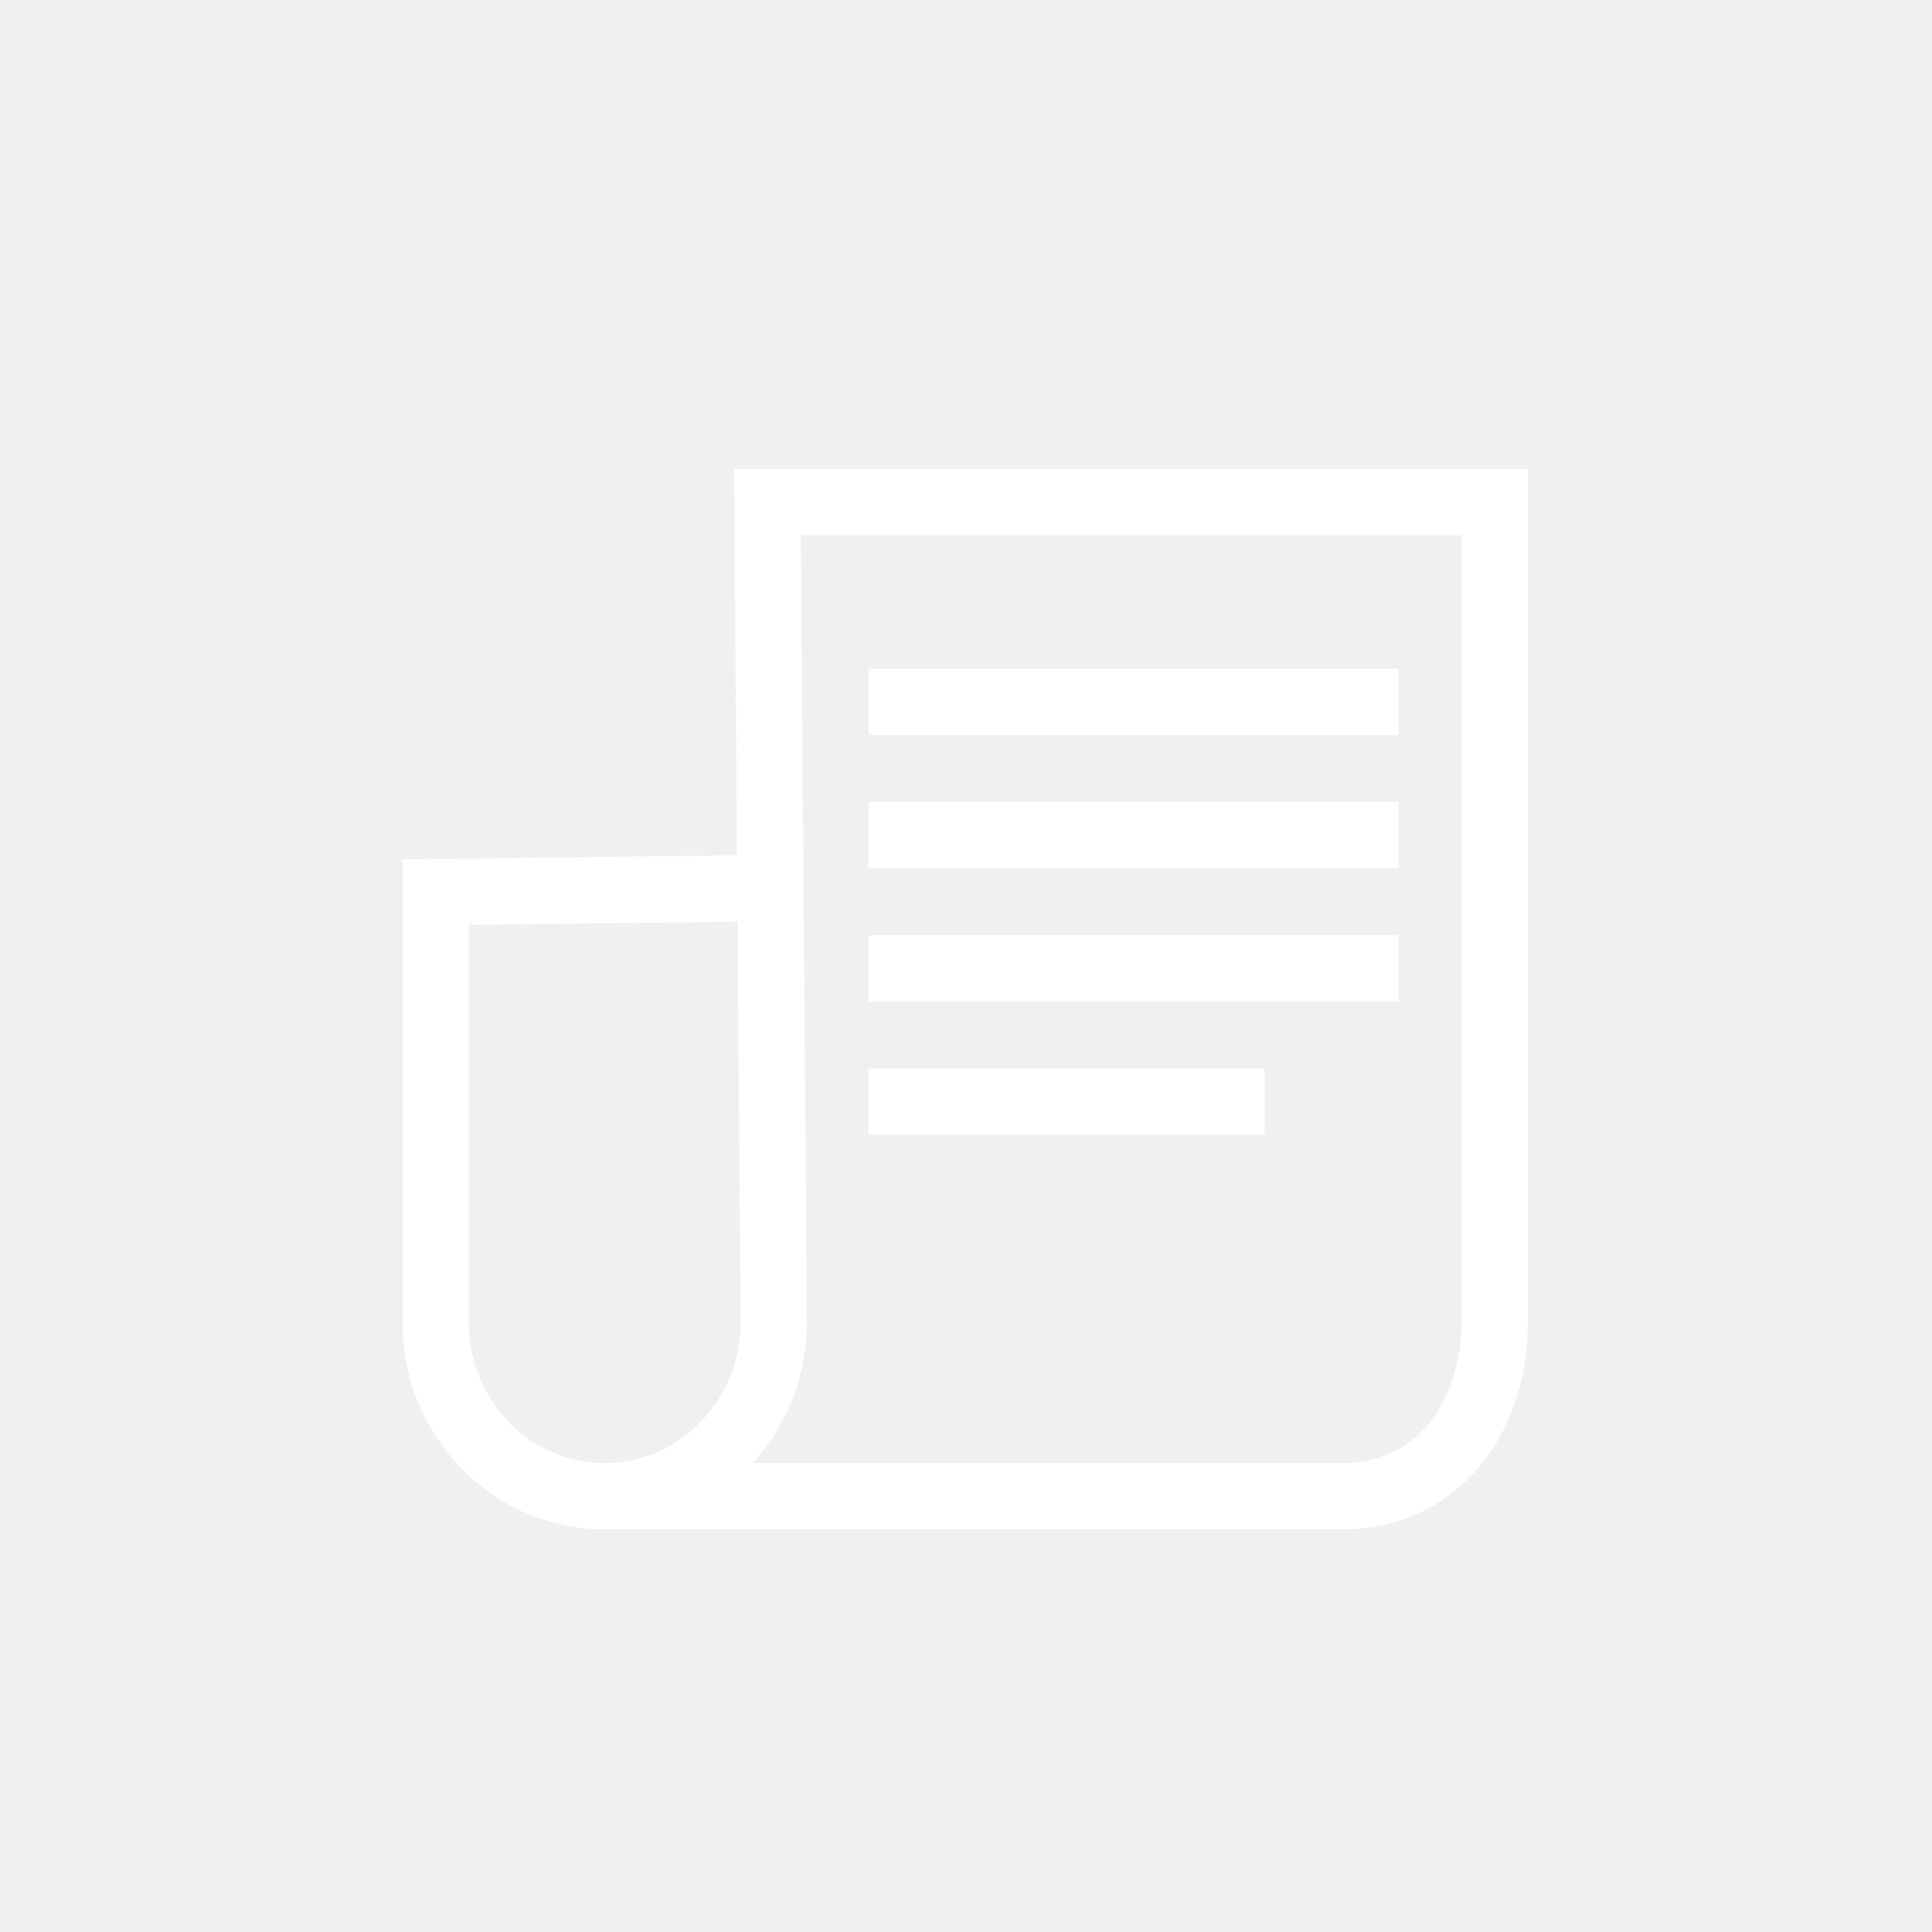
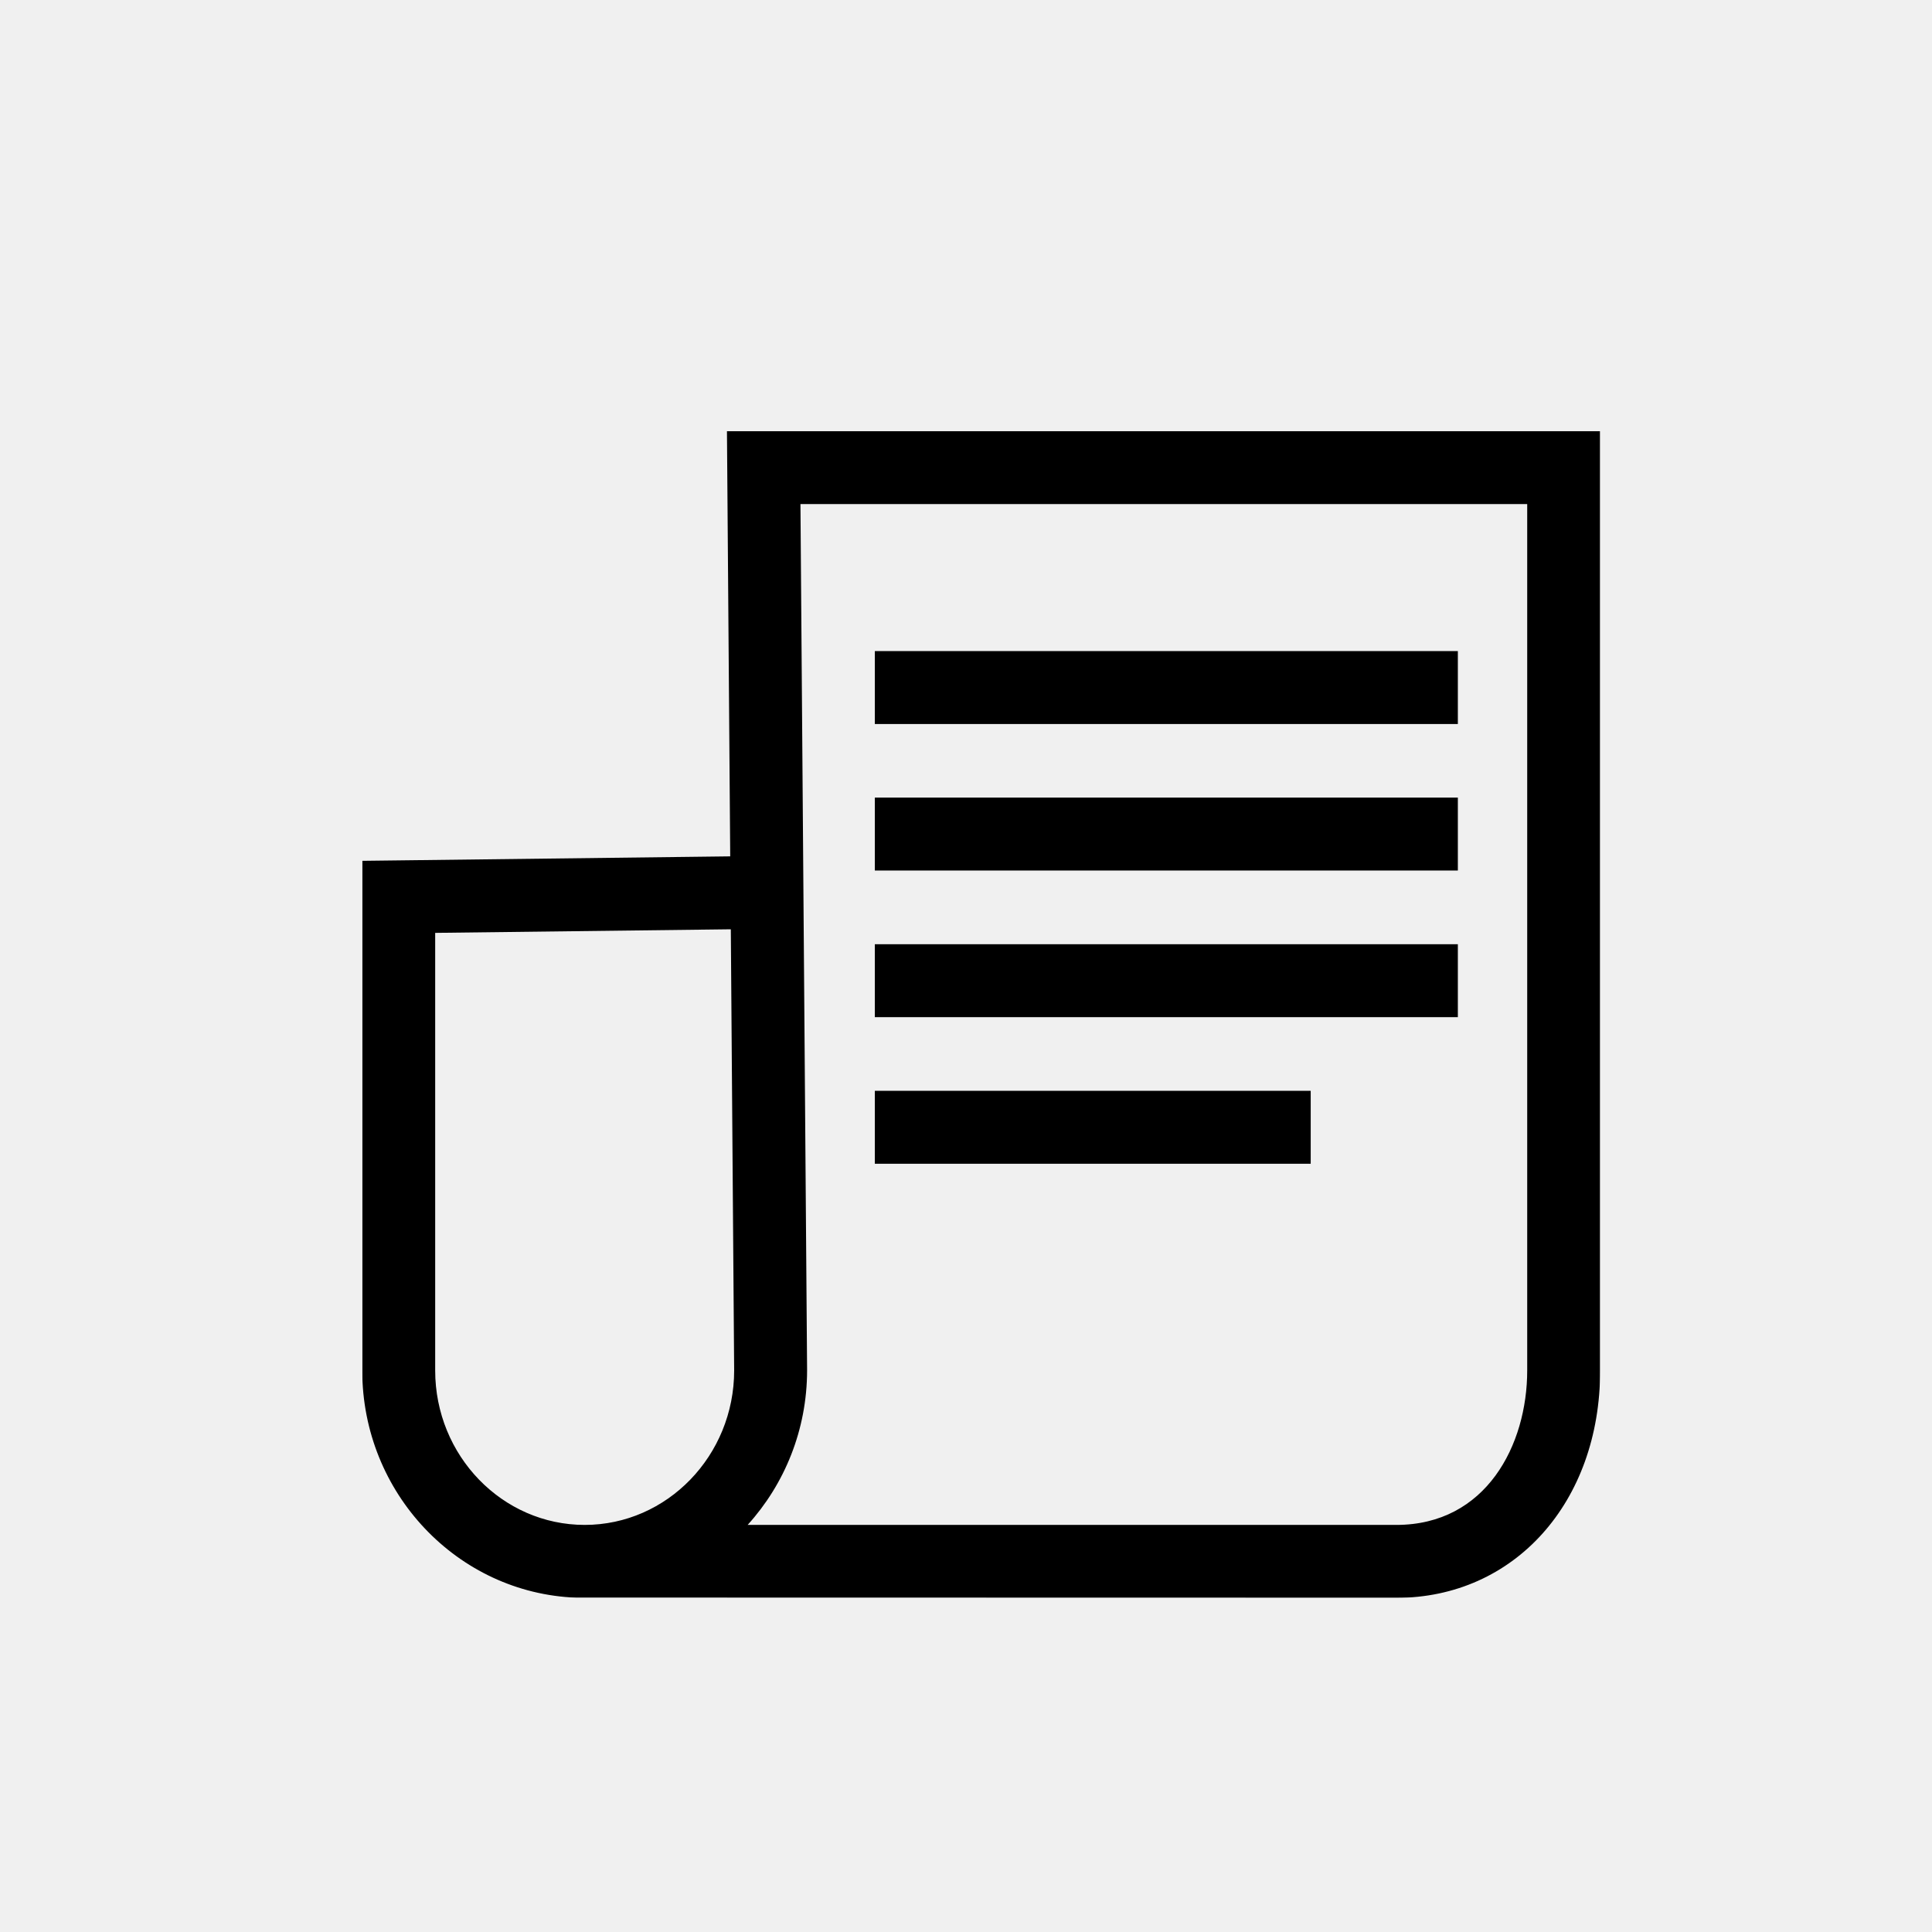
<svg xmlns="http://www.w3.org/2000/svg" xmlns:xlink="http://www.w3.org/1999/xlink" width="48" height="48" viewBox="0 0 48 48">
  <defs>
-     <polygon id="a" points="0 .002 27.959 .002 27.959 26.353 0 26.353" />
-     <polygon id="c" points="0 26.998 27.959 26.998 27.959 .647 0 .647" />
+     <polygon id="a" points="0 .002 30.755 .002 30.755 28.988 0 28.988" />
+     <polygon id="c" points="0 29.698 30.755 29.698 30.755 .712 0 .712" />
  </defs>
-   <g fill="none" fill-rule="evenodd" transform="translate(10 11)">
-     <g transform="translate(0 .645)">
+   <g fill="none" fill-rule="evenodd" transform="translate(9 10)">
+     <g transform="translate(0 .71)">
      <mask id="b" fill="white">
        <use xlink:href="#a" />
      </mask>
-       <path fill="#FFFFFF" d="M1.647,11.333 L1.647,21.217 C1.647,23.141 3.162,24.706 5.024,24.706 C6.885,24.706 8.4,23.141 8.4,21.217 L8.324,11.253 L1.647,11.333 Z M8.705,24.706 L23.355,24.706 C25.386,24.706 26.312,22.897 26.312,21.217 L26.312,1.649 L9.897,1.649 L10.047,21.211 C10.047,22.56 9.536,23.788 8.705,24.706 L8.705,24.706 Z M23.355,26.353 L4.836,26.349 C2.153,26.249 0,23.986 0,21.217 L0,9.706 L8.311,9.605 L8.237,0.001 L27.959,0.001 L27.959,21.217 C27.959,24.193 26.022,26.353 23.355,26.353 L23.355,26.353 Z" mask="url(#b)" />
+       <path fill="#000000" d="M1.812,12.467 L1.812,23.339 C1.812,25.455 3.479,27.176 5.526,27.176 C7.573,27.176 9.24,25.455 9.24,23.339 L9.157,12.378 L1.812,12.467 Z M9.575,27.176 L25.691,27.176 C27.925,27.176 28.943,25.187 28.943,23.339 L28.943,1.813 L10.887,1.813 L11.052,23.332 C11.052,24.816 10.49,26.167 9.575,27.176 L9.575,27.176 Z M25.691,28.988 L5.319,28.984 C2.368,28.874 0,26.385 0,23.339 L0,10.677 L9.142,10.566 L9.061,0.002 L30.755,0.002 L30.755,23.339 C30.755,26.613 28.624,28.988 25.691,28.988 L25.691,28.988 Z" mask="url(#b)" />
    </g>
    <mask id="d" fill="white">
      <use xlink:href="#c" />
    </mask>
-     <polygon fill="#FFFFFF" points="11.577 7.262 24.745 7.262 24.745 5.615 11.577 5.615" mask="url(#d)" />
-     <polygon fill="#FFFFFF" points="11.577 10.571 24.745 10.571 24.745 8.924 11.577 8.924" mask="url(#d)" />
-     <polygon fill="#FFFFFF" points="11.577 13.883 24.745 13.883 24.745 12.236 11.577 12.236" mask="url(#d)" />
-     <polygon fill="#FFFFFF" points="11.577 17.193 21.422 17.193 21.422 15.546 11.577 15.546" mask="url(#d)" />
+     <polygon fill="#000000" points="12.735 7.988 27.22 7.988 27.22 6.176 12.735 6.176" mask="url(#d)" />
+     <polygon fill="#000000" points="12.735 11.628 27.22 11.628 27.22 9.816 12.735 9.816" mask="url(#d)" />
+     <polygon fill="#000000" points="12.735 15.271 27.22 15.271 27.22 13.459 12.735 13.459" mask="url(#d)" />
+     <polygon fill="#000000" points="12.735 18.913 23.564 18.913 23.564 17.101 12.735 17.101" mask="url(#d)" />
  </g>
</svg>
